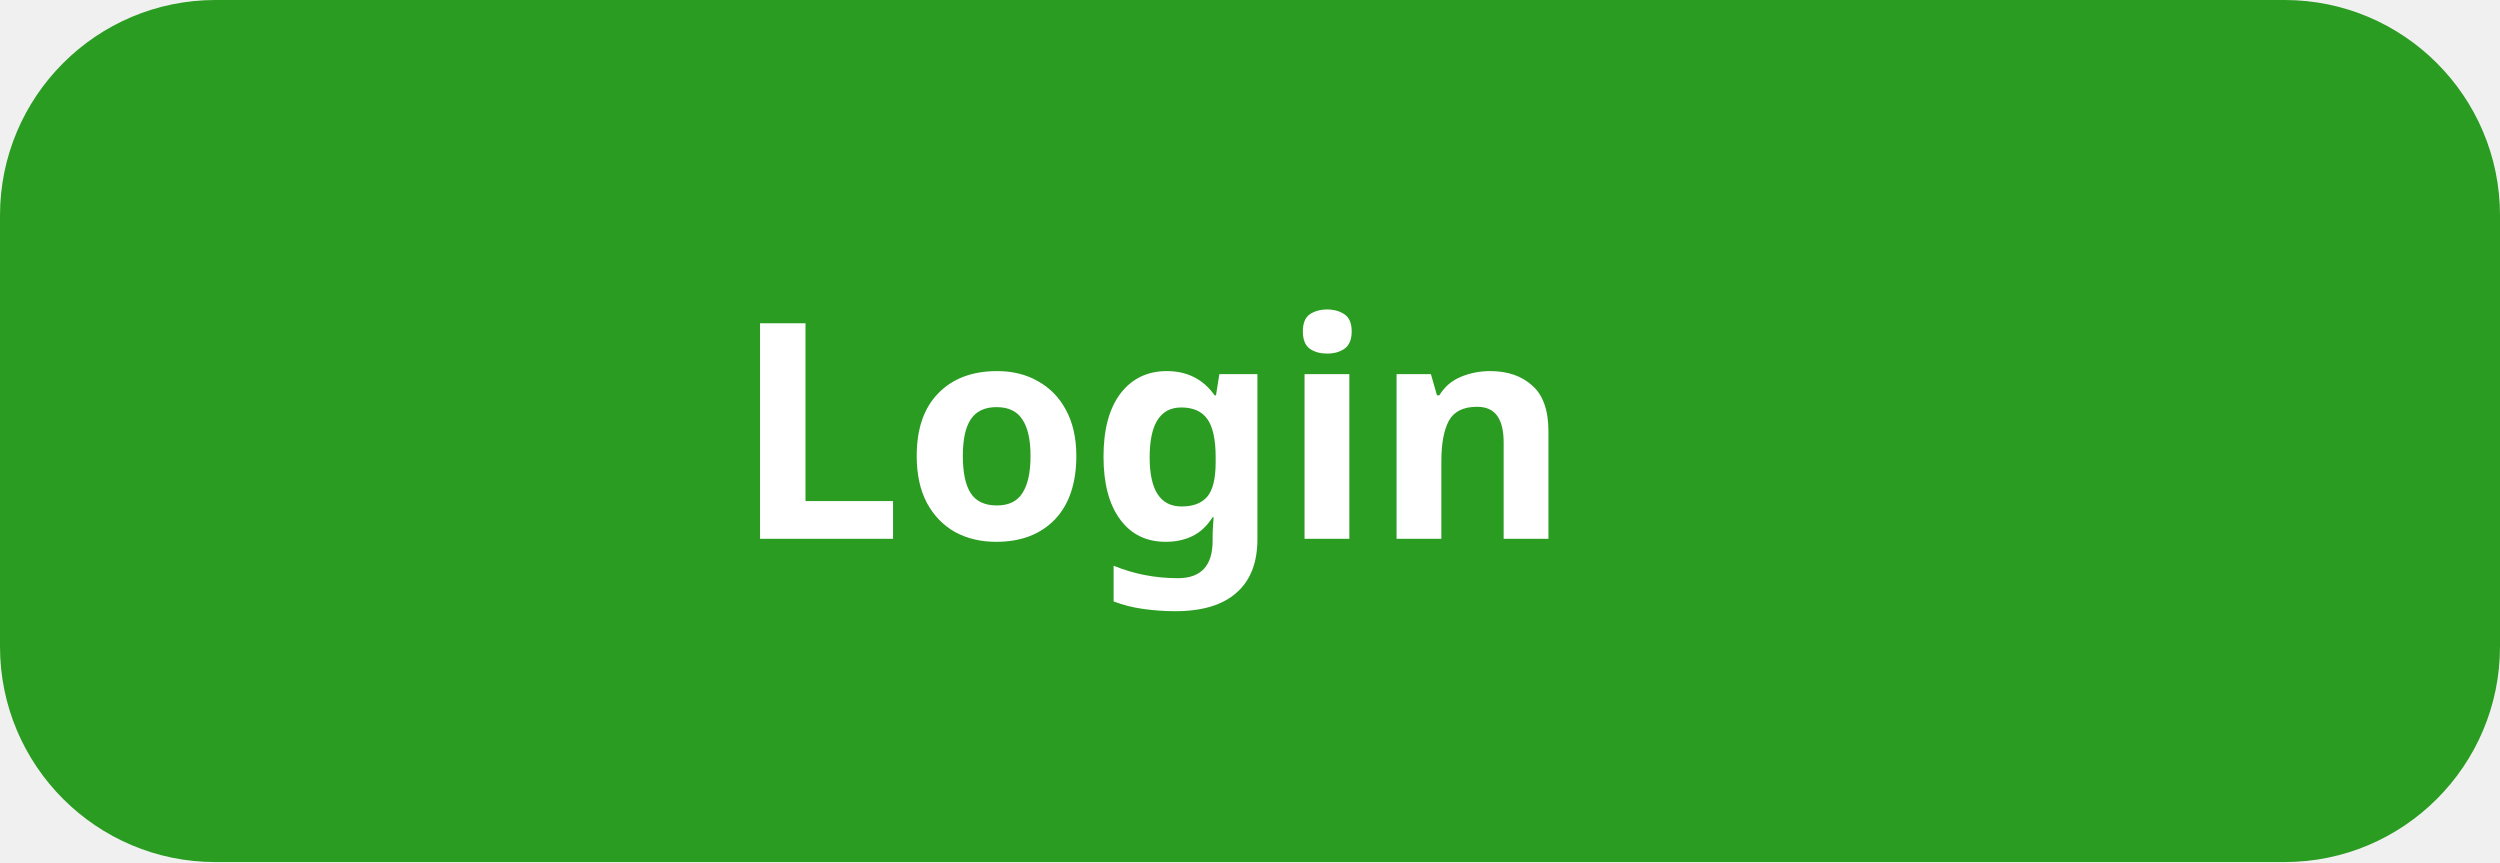
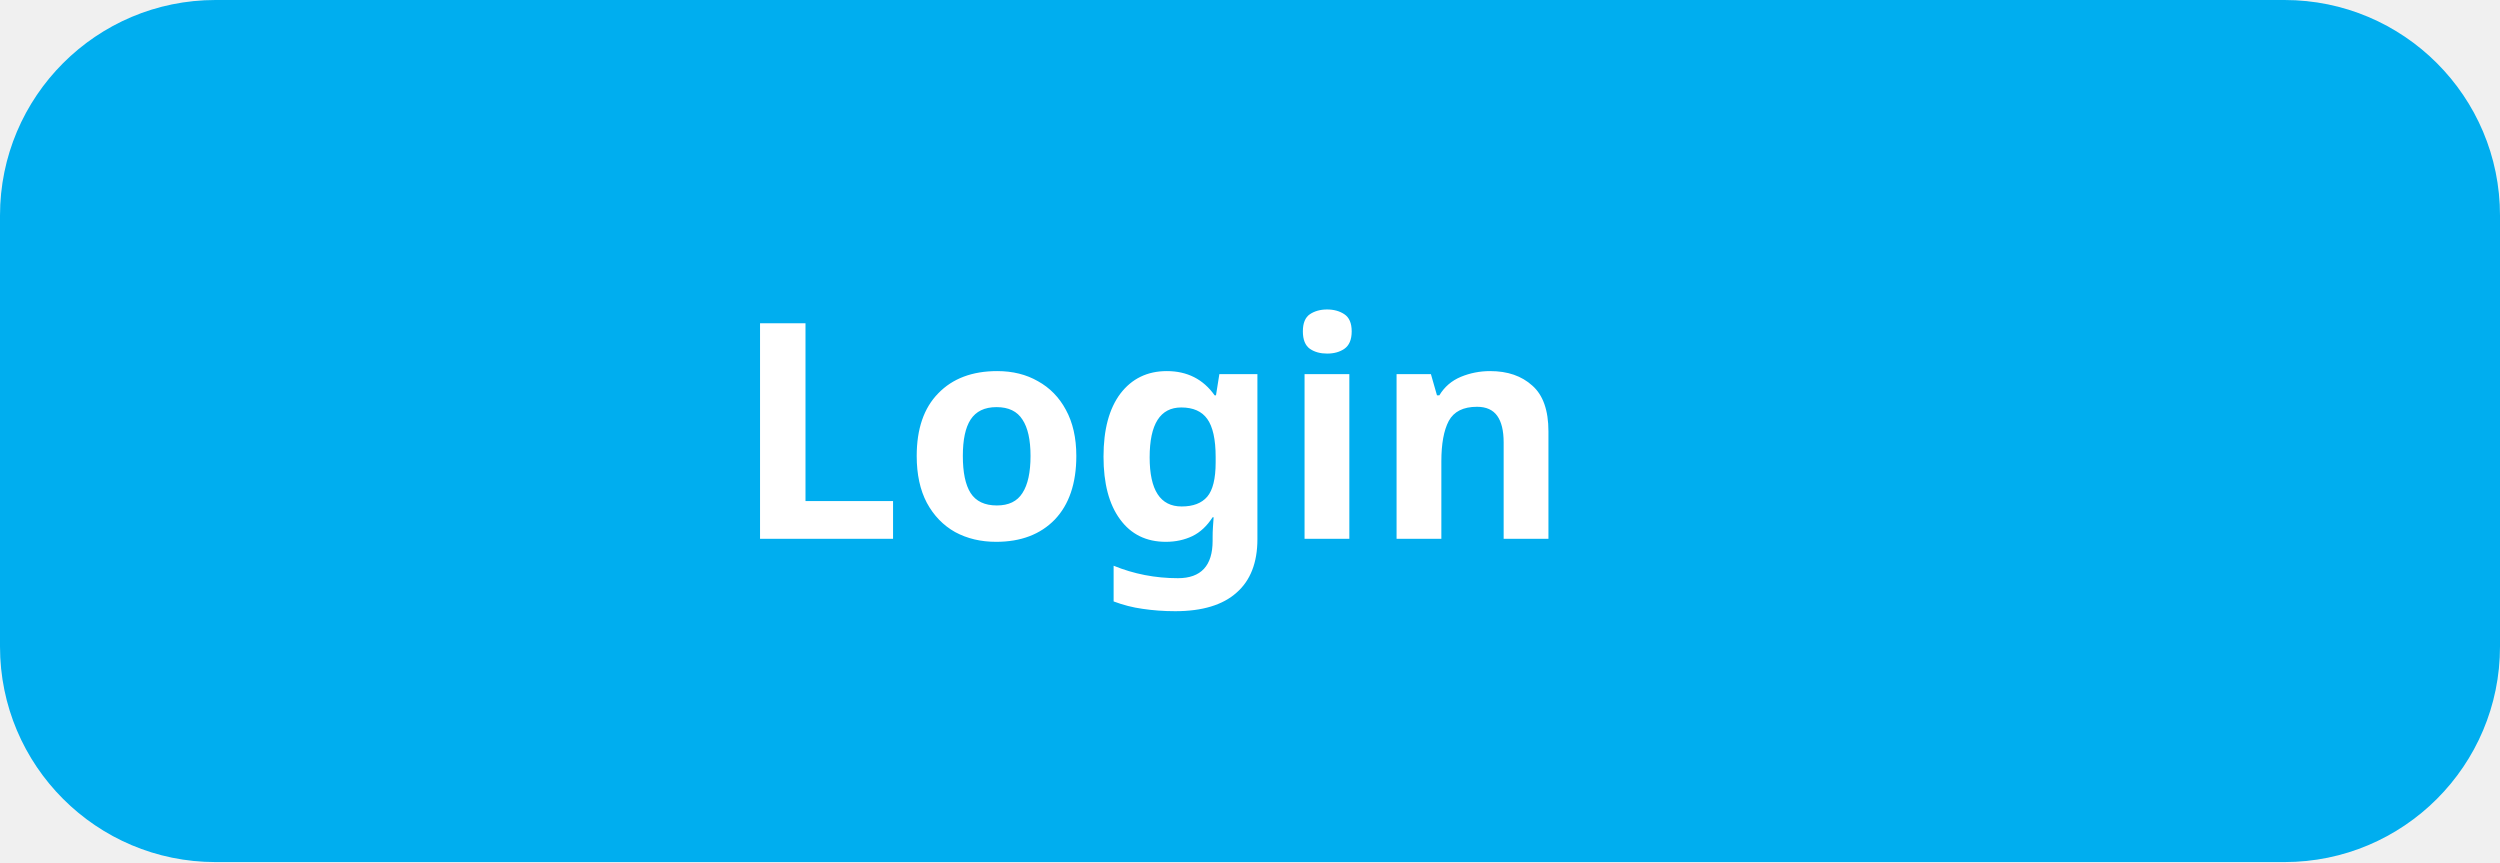
<svg xmlns="http://www.w3.org/2000/svg" id="Component_17_1" data-name="Component 17 – 1" width="116" height="40" viewBox="0 0 116 40">
-   <rect id="Rectangle_273" data-name="Rectangle 273" width="116" height="40" rx="10" fill="#2a9c22" />
+   <rect id="Rectangle_273" data-name="Rectangle 273" width="116" height="40" rx="10" fill="#00aeef" />
  <text id="Login" transform="translate(34 25)" fill="#fff" font-size="14" font-family="Poppins-SemiBold, Poppins" font-weight="600">
    <tspan x="0" y="0">Login</tspan>
  </text>
</svg>
